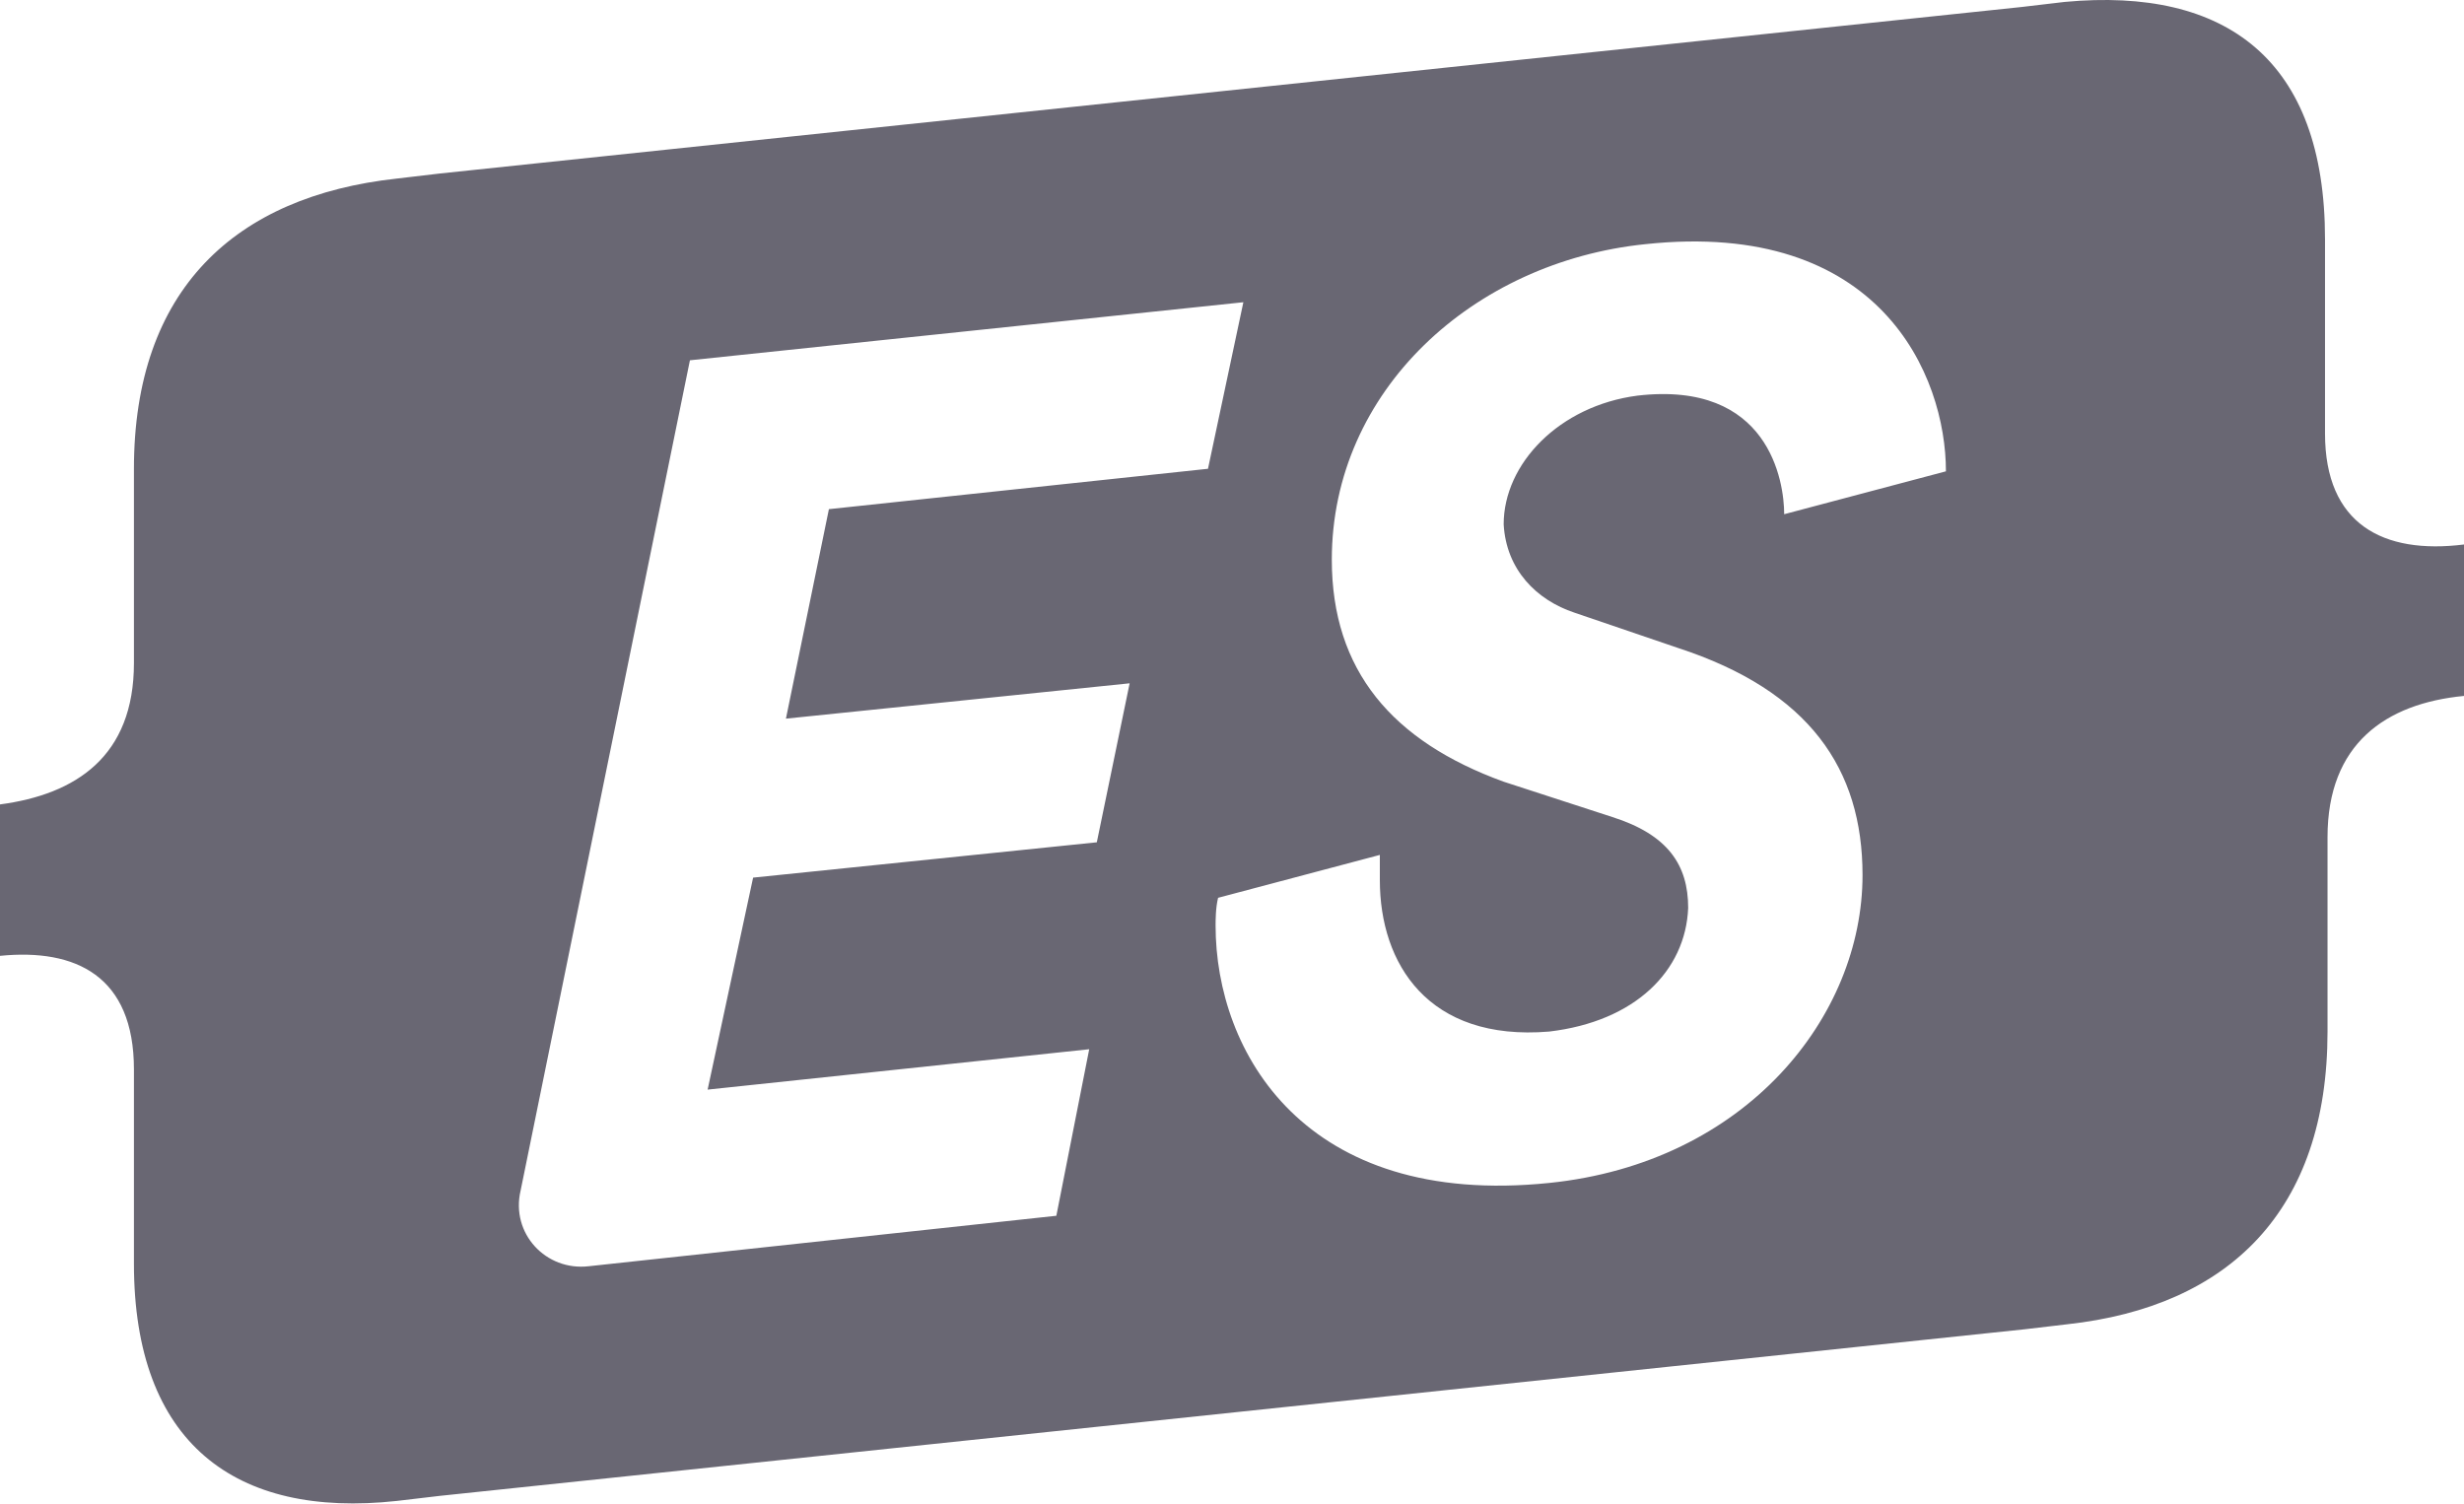
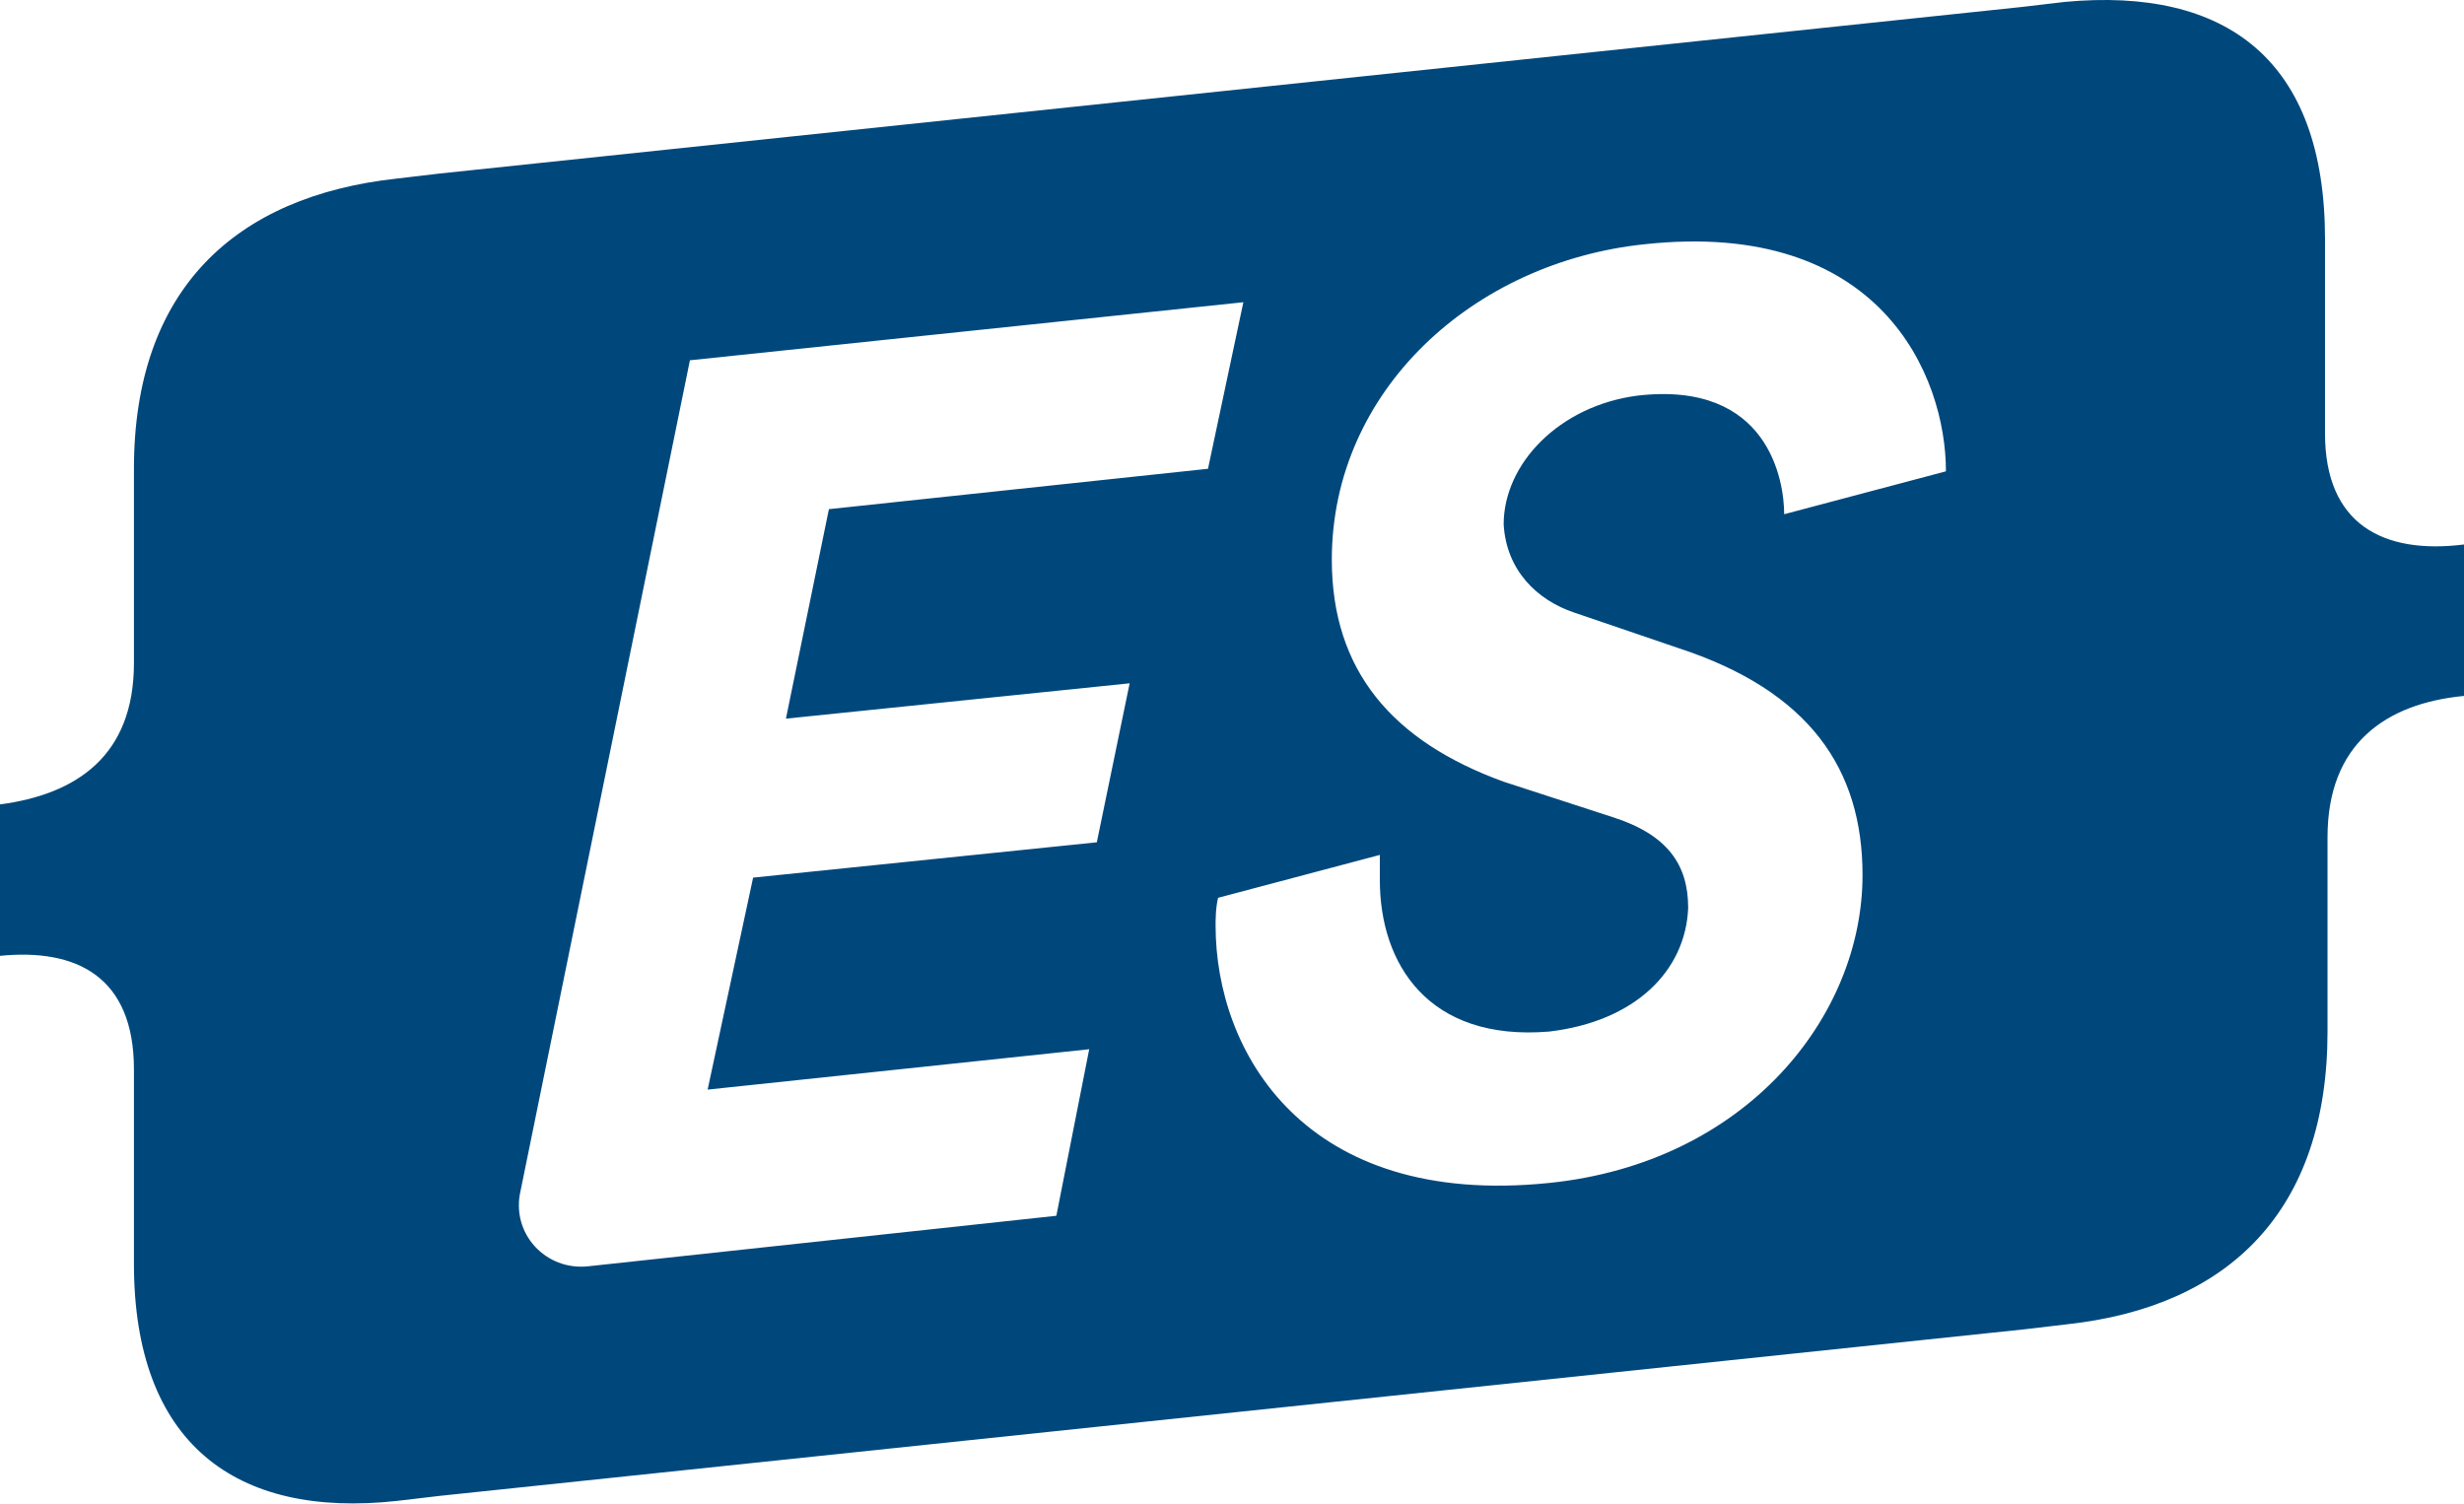
<svg xmlns="http://www.w3.org/2000/svg" width="59px" height="36px" viewBox="0 0 59 36" version="1.1">
  <defs />
  <g id="Page-1" stroke="none" stroke-width="1" fill="none" fill-rule="evenodd">
-     <g id="iPhone-8-Copy-30" transform="translate(-14, -14)" fill="#696773" fill-rule="nonzero">
+     <g id="iPhone-8-Copy-30" transform="translate(-14, -14)" fill="#00487C" fill-rule="nonzero">
      <g id="es-logo_bild-copy" transform="translate(14, 14)">
        <path d="M55.672,10.379 L55.672,5.727 C55.672,1.436 53.312,-0.316 49.439,0.046 L48.41,0.167 L10.529,4.155 L9.501,4.276 C5.628,4.699 3.207,6.935 3.207,11.225 L3.207,15.878 C3.207,18.114 1.815,19.021 0,19.262 L0,22.888 C1.815,22.707 3.207,23.371 3.207,25.607 L3.207,30.26 C3.207,34.55 5.628,36.363 9.501,35.94 L10.529,35.819 L48.471,31.831 L49.499,31.71 C53.372,31.287 55.732,28.991 55.732,24.701 L55.732,20.048 C55.732,17.812 57.124,16.845 59,16.664 L59,13.038 C57.064,13.28 55.672,12.555 55.672,10.379 Z M27.049,16.362 L26.263,20.169 L18.033,21.015 L16.944,26.091 L26.081,25.124 L25.294,29.112 L14.099,30.32 C13.071,30.441 12.224,29.535 12.466,28.508 L16.52,8.627 L29.772,7.237 L28.925,11.225 L19.848,12.192 L18.819,17.208 L27.049,16.362 Z M37.699,14.67 L40.181,15.516 C43.327,16.543 44.598,18.416 44.598,20.954 C44.598,24.338 41.814,27.843 37.094,28.326 C31.225,28.931 29.107,25.184 29.107,22.163 C29.107,22.042 29.107,21.74 29.167,21.498 L33.04,20.471 C33.04,20.712 33.04,20.833 33.04,21.075 C33.04,23.069 34.19,24.942 37.094,24.701 C39.152,24.459 40.362,23.25 40.423,21.74 C40.423,20.712 39.938,19.987 38.607,19.564 L36.005,18.718 C33.343,17.752 31.89,16.06 31.89,13.401 C31.89,9.352 35.279,6.27 39.394,5.847 C45.022,5.243 46.595,8.99 46.595,11.286 L42.722,12.313 C42.722,11.528 42.359,9.11 39.212,9.473 C37.336,9.715 36.005,11.105 36.005,12.555 C36.066,13.643 36.792,14.368 37.699,14.67 Z" id="Shape" />
      </g>
    </g>
  </g>
</svg>
